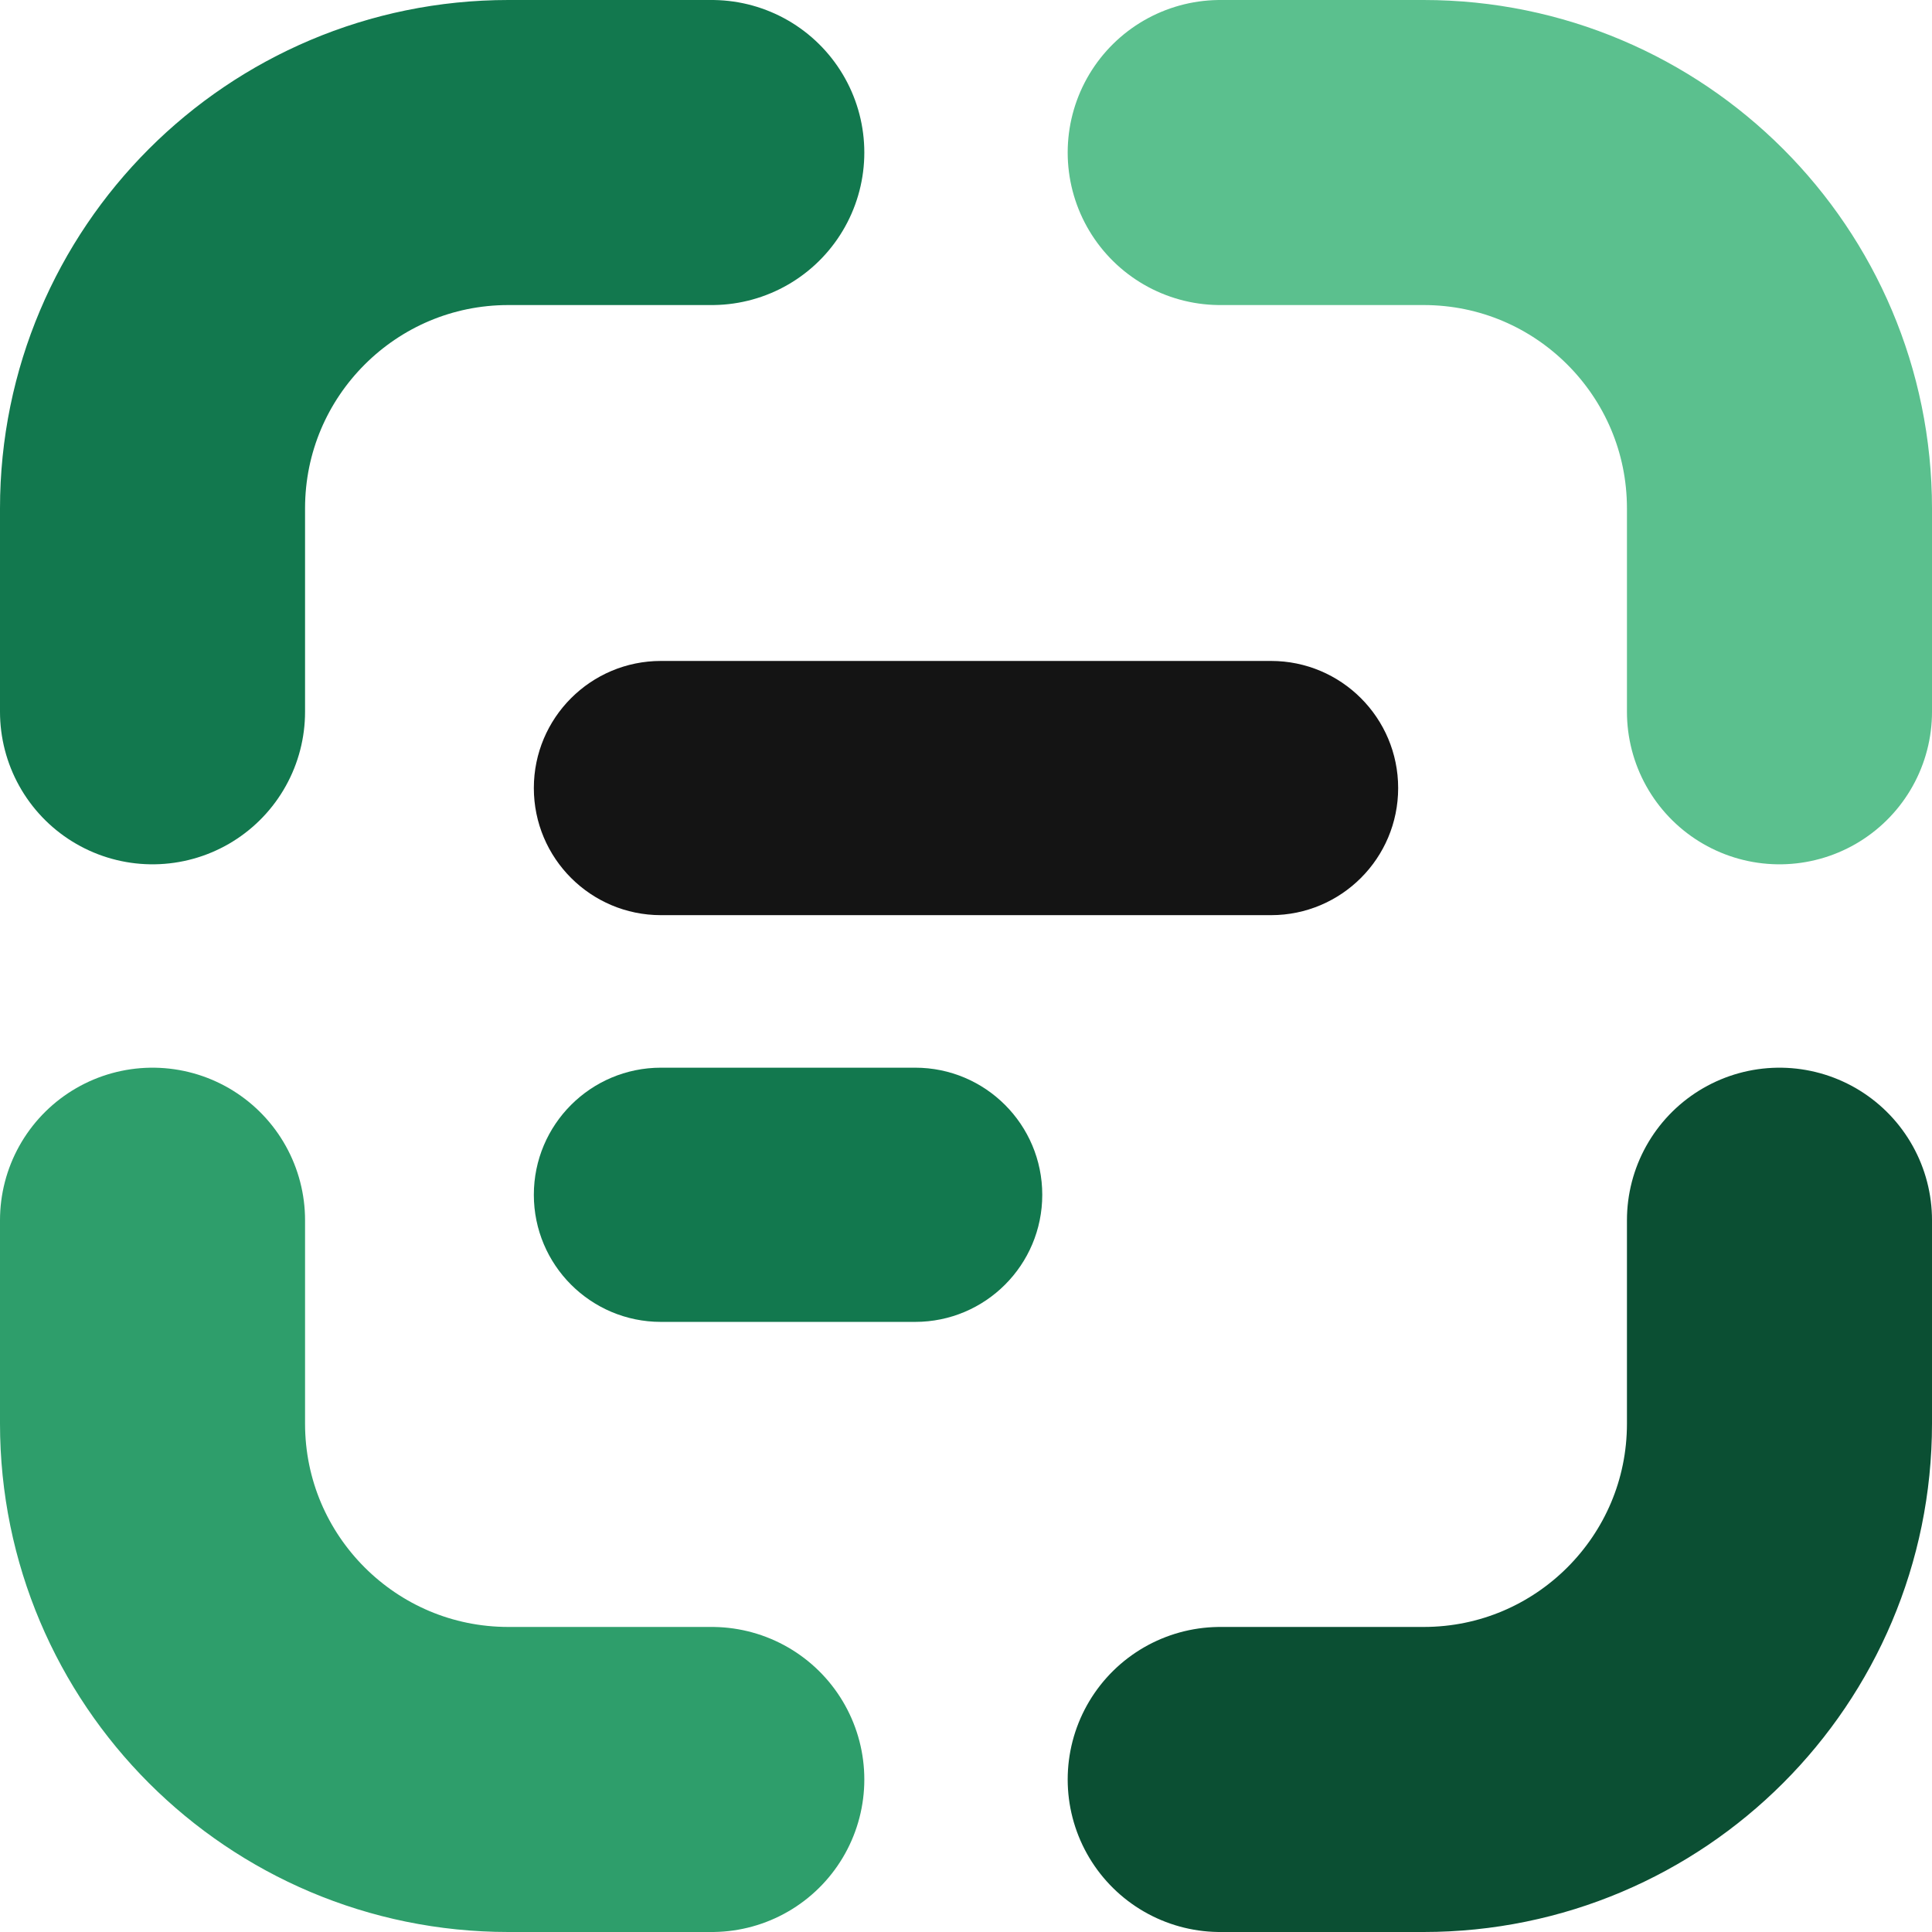
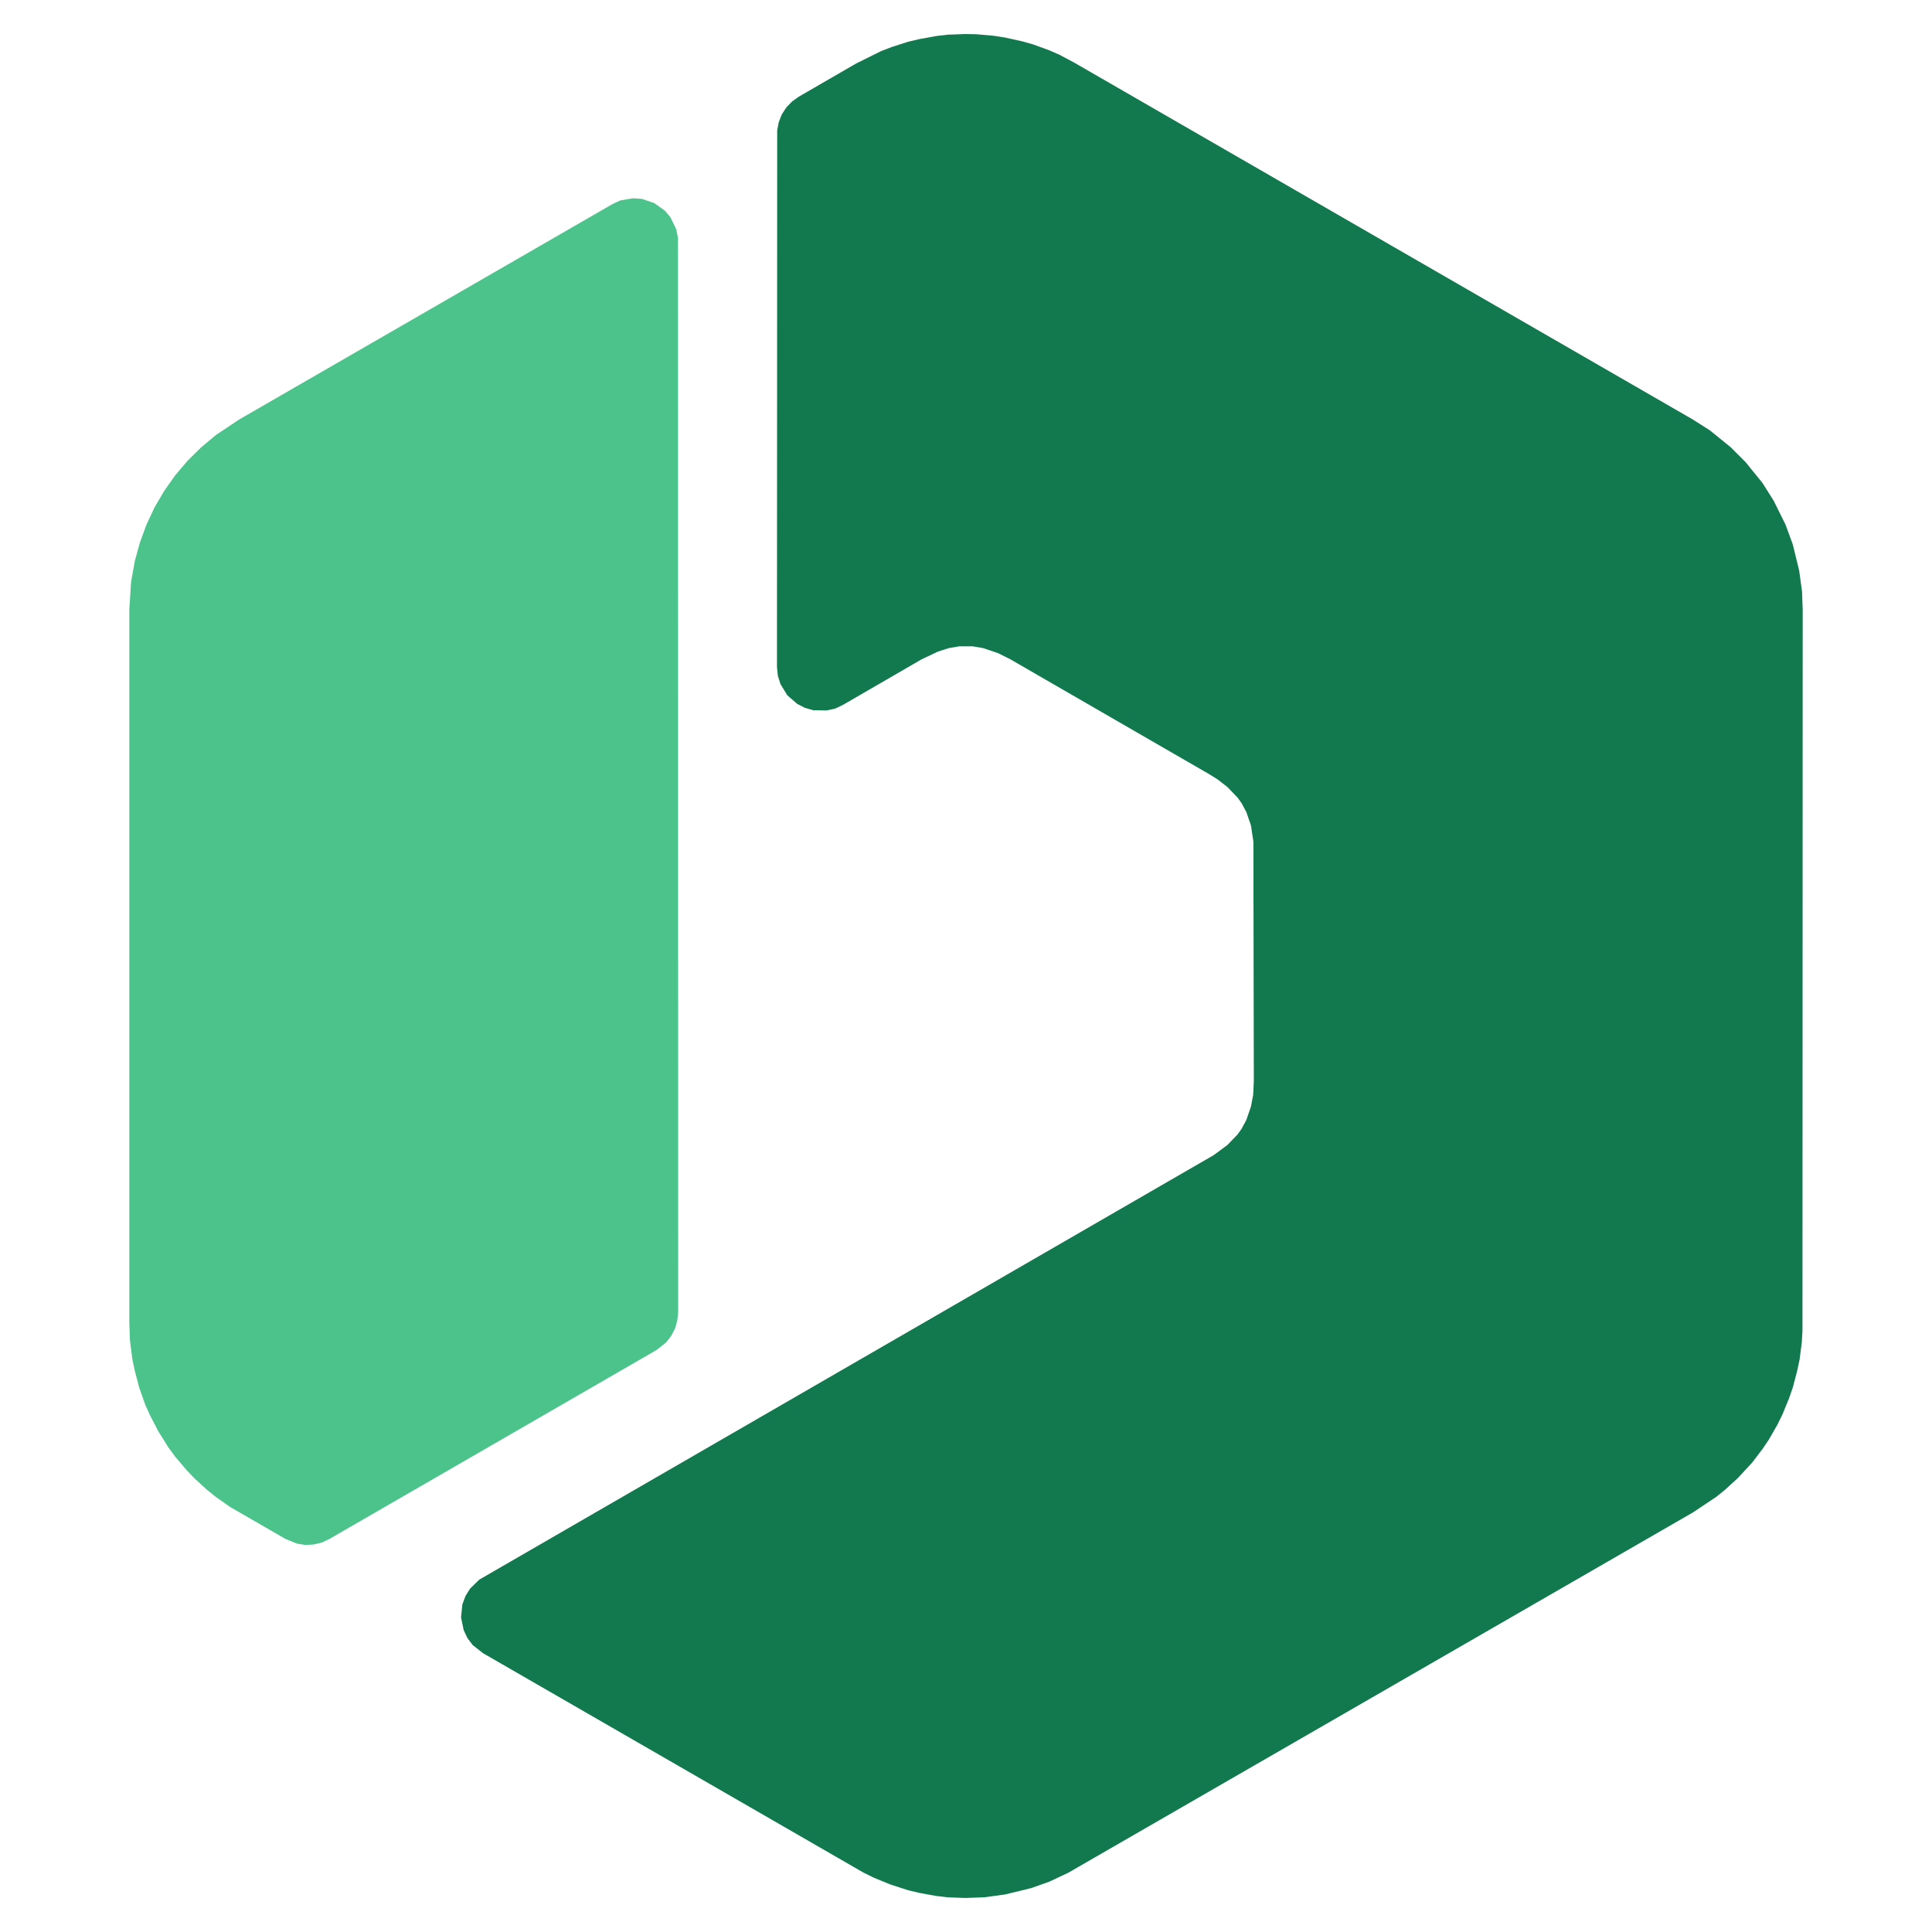
- <svg xmlns="http://www.w3.org/2000/svg" viewBox="12 12 76 76" width="256" height="256" role="img" aria-label="DPOLens">
-   <path d="M18 40V32A14 14 0 0 1 32 18H40" stroke="#12784E" fill="none" stroke-width="12" stroke-linecap="round" stroke-linejoin="round" />
-   <path d="M60 18H68A14 14 0 0 1 82 32V40" stroke="#5BC08E" fill="none" stroke-width="12" stroke-linecap="round" stroke-linejoin="round" />
-   <path d="M82 60V68A14 14 0 0 1 68 82H60" stroke="#0B4F33" fill="none" stroke-width="12" stroke-linecap="round" stroke-linejoin="round" />
-   <path d="M40 82H32A14 14 0 0 1 18 68V60" stroke="#2E9E6B" fill="none" stroke-width="12" stroke-linecap="round" stroke-linejoin="round" />
-   <rect x="33" y="38" width="34" height="10" rx="5" fill="#141414" />
-   <rect x="33" y="54" width="20" height="10" rx="5" fill="#12784E" />
+ <svg xmlns="http://www.w3.org/2000/svg" viewBox="6 6 88 88" width="256" height="256" role="img" aria-label="DPOLens">
+   <path d="M33.89 15.30L16.89 25.11L15.84 25.81L15.17 26.37L14.55 26.98L13.98 27.65L13.48 28.36L13.04 29.11L12.67 29.90L12.37 30.72L12.14 31.56L11.97 32.51L11.89 33.77L11.89 66.23L11.92 67.06L12.03 67.92L12.14 68.44L12.34 69.20L12.63 70.02L12.85 70.50L13.21 71.19L13.67 71.93L13.98 72.35L14.49 72.95L14.85 73.33L15.43 73.86L15.84 74.19L16.48 74.64L19.01 76.10L19.53 76.31L19.91 76.37L20.29 76.35L20.66 76.26L21.00 76.10L35.89 67.50L36.34 67.15L36.57 66.85L36.75 66.51L36.85 66.15L36.89 65.77L36.88 16.83L36.80 16.44L36.54 15.90L36.29 15.60L35.80 15.25L35.24 15.06L34.84 15.03L34.25 15.13Z" fill="#4CC38A" />
+   <path d="M45.00 8.89L42.39 10.40L42.08 10.62L41.82 10.89L41.61 11.21L41.47 11.57L41.40 11.94L41.39 36.38L41.43 36.78L41.55 37.16L41.86 37.67L42.31 38.06L42.66 38.24L43.04 38.35L43.64 38.36L44.03 38.28L44.39 38.11L47.98 36.03L48.72 35.68L49.22 35.52L49.69 35.44L50.31 35.44L50.78 35.52L51.46 35.75L52.02 36.03L61.09 41.27L61.46 41.50L61.91 41.85L62.37 42.33L62.55 42.58L62.77 42.99L62.98 43.60L63.09 44.33L63.11 55.24L63.08 55.87L62.98 56.40L62.77 57.01L62.55 57.42L62.37 57.67L61.91 58.15L61.29 58.61L27.83 77.95L27.41 78.36L27.20 78.70L27.06 79.08L27.00 79.67L27.12 80.25L27.29 80.61L27.53 80.93L28.00 81.30L45.34 91.30L45.81 91.53L46.54 91.83L47.37 92.10L47.88 92.22L48.65 92.36L49.17 92.42L49.96 92.45L50.83 92.42L51.78 92.29L52.97 92.00L53.79 91.71L54.66 91.30L83.11 74.89L84.16 74.19L84.57 73.86L85.15 73.33L85.80 72.63L86.28 72.00L86.57 71.57L86.96 70.89L87.19 70.42L87.49 69.69L87.66 69.20L87.86 68.44L87.97 67.92L88.07 67.14L88.10 66.62L88.11 33.77L88.08 32.94L87.95 31.99L87.66 30.80L87.33 29.90L86.79 28.81L86.28 28.00L85.51 27.05L84.83 26.37L83.88 25.60L83.11 25.11L54.96 8.87L54.27 8.50L53.79 8.29L53.05 8.02L52.55 7.88L51.78 7.71L51.26 7.63L50.48 7.56L49.96 7.55L49.17 7.58L48.65 7.64L47.88 7.78L47.37 7.90L46.62 8.14L46.13 8.33Z" fill="#12784E" />
</svg>
